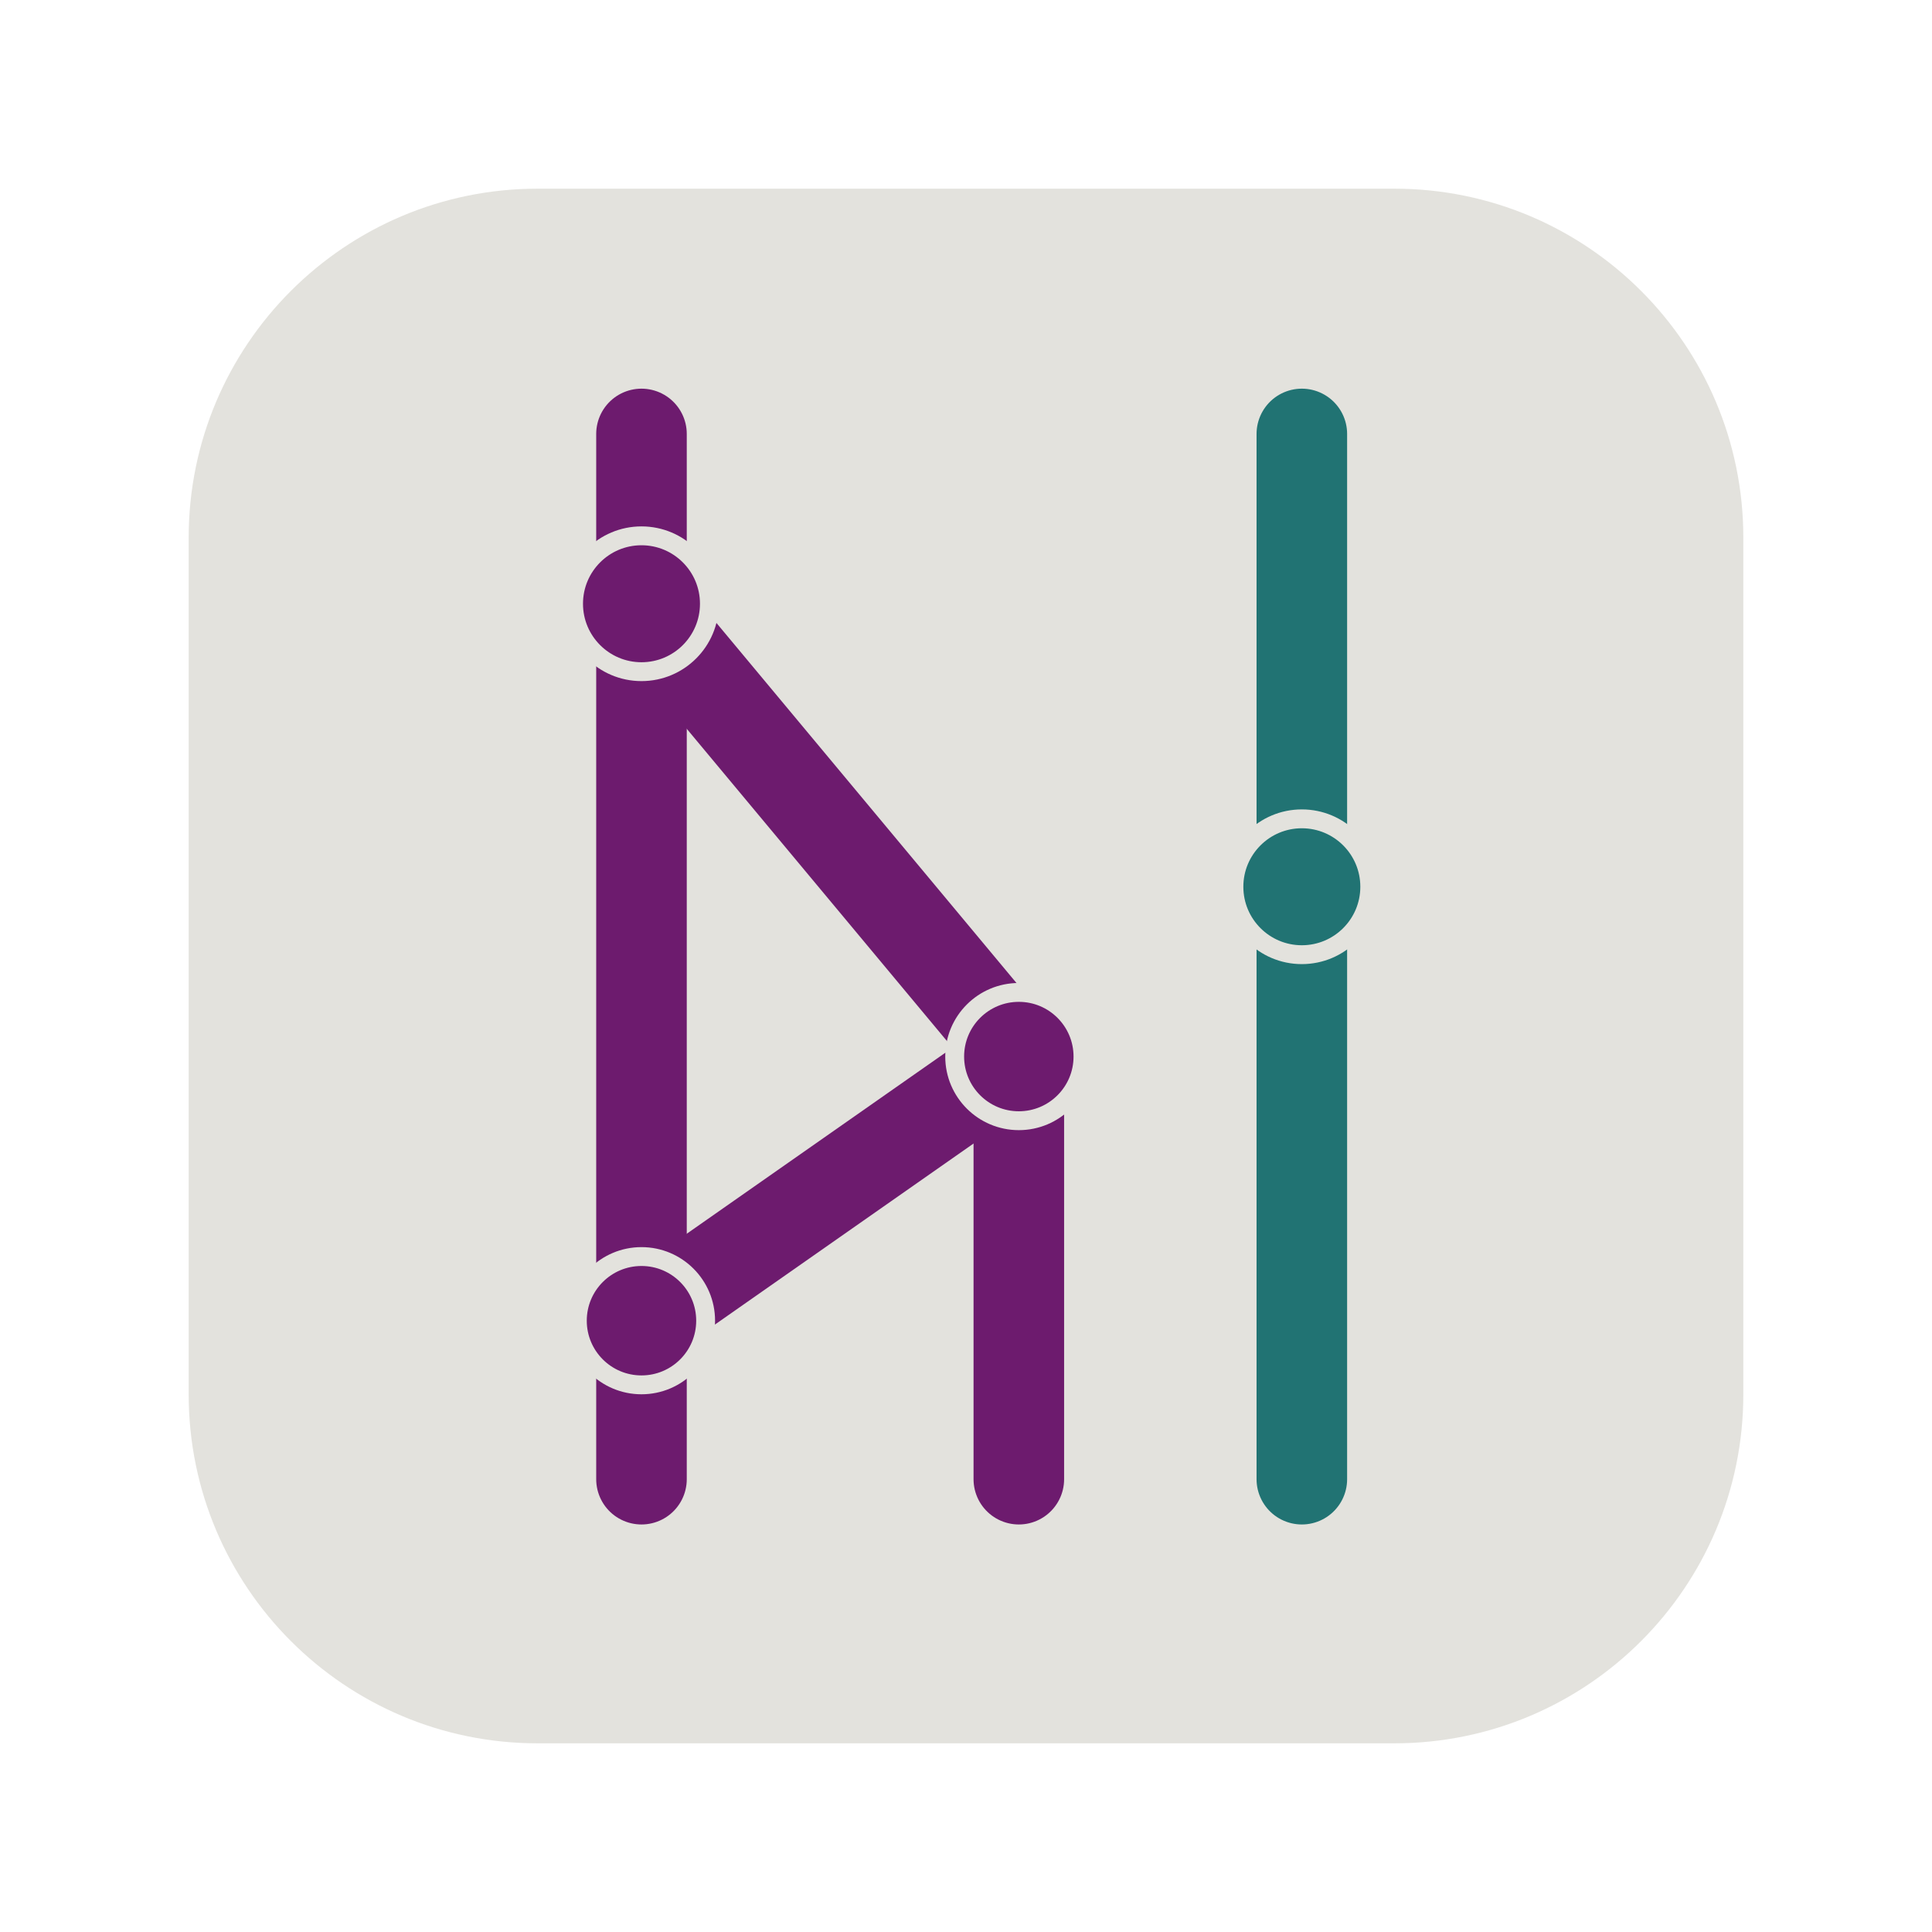
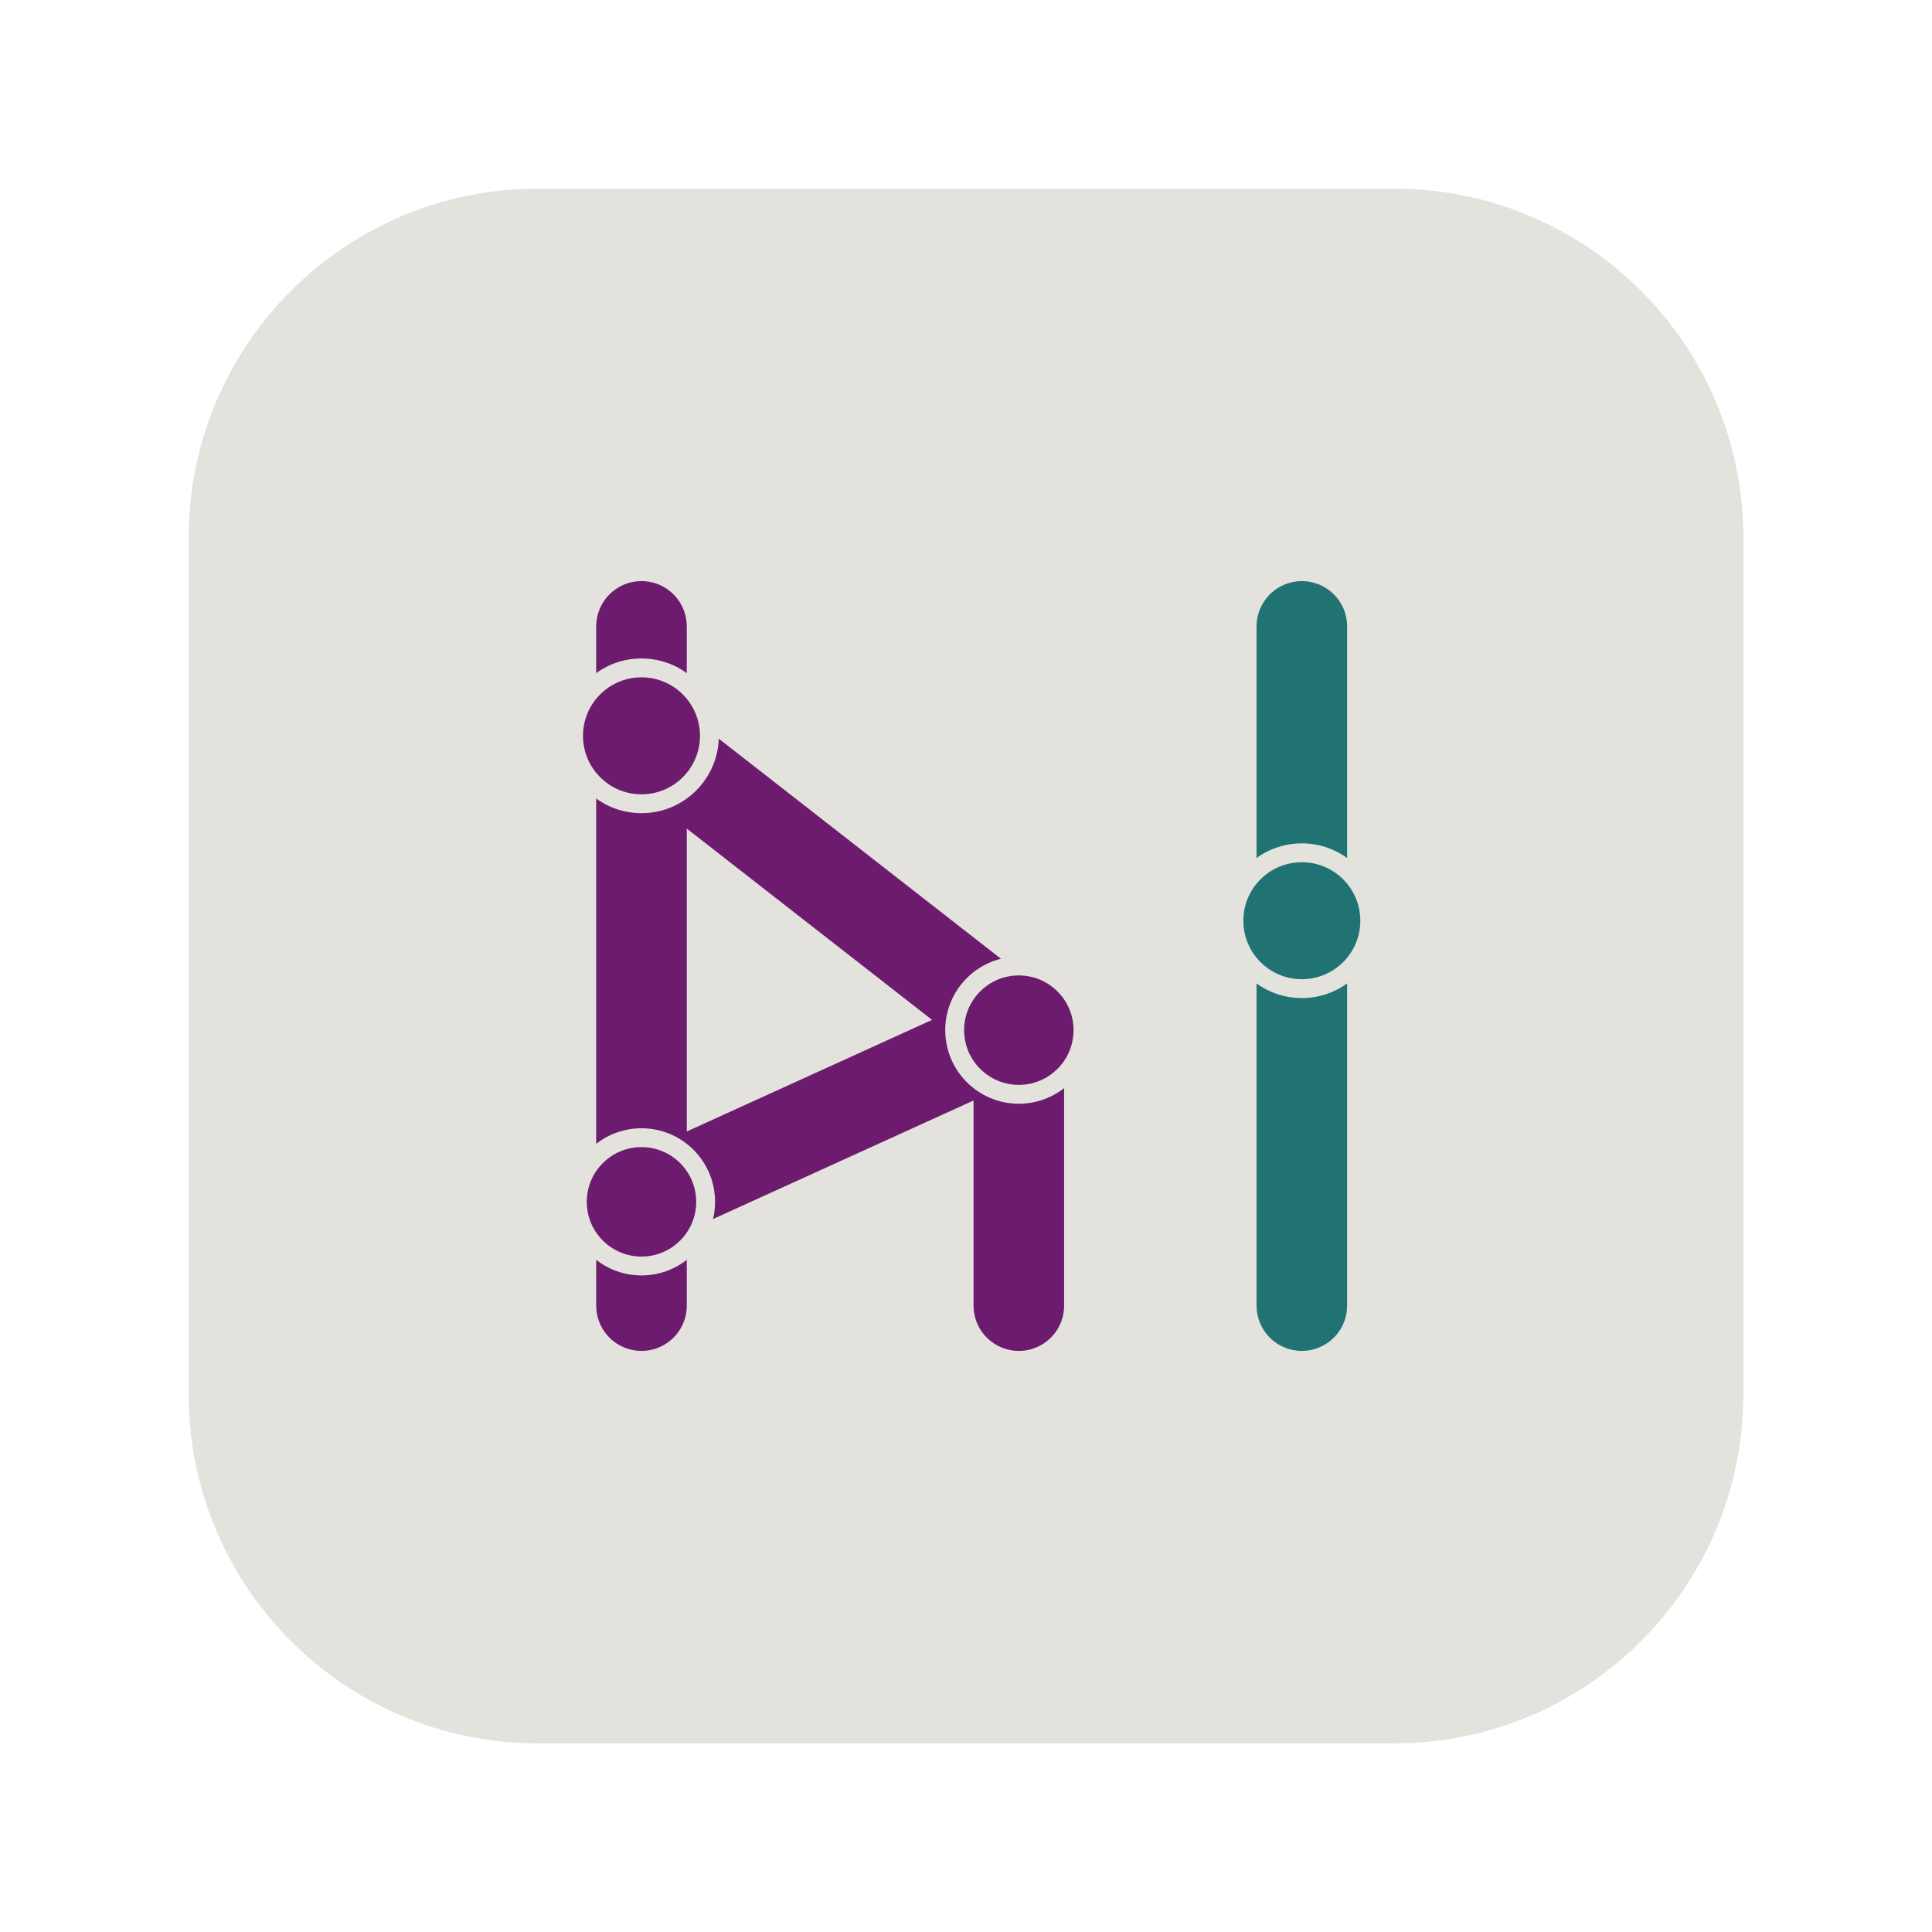
<svg xmlns="http://www.w3.org/2000/svg" viewBox="0 0 1024 1024">
  <rect x="100" y="100" width="824" height="824" rx="185" fill="#e3e2dd" />
  <g fill="none" stroke-width="48" stroke-linecap="round" stroke-linejoin="round" stroke="#6d1b6e">
-     <path d="M340 230 V784" />
-     <path d="M340 320 L540 560 V784" />
-     <path d="M540 560 L340 700" />
+     <path d="M340 332 V692" />
+     <path d="M340 390 L540 546 V692" />
+     <path d="M540 546 L340 637" />
  </g>
-   <path d="M690 230 V784" fill="none" stroke="#217373" stroke-width="48" stroke-linecap="round" />
+   <path d="M690 332 V692" fill="none" stroke="#217373" stroke-width="48" stroke-linecap="round" />
  <g stroke="#e3e2dd" stroke-width="10">
-     <circle cx="340" cy="320" r="36" fill="#6d1b6e" />
-     <circle cx="540" cy="560" r="34" fill="#6d1b6e" />
-     <circle cx="340" cy="700" r="34" fill="#6d1b6e" />
-     <circle cx="690" cy="470" r="36" fill="#217373" />
+     <circle cx="340" cy="390" r="36" fill="#6d1b6e" />
+     <circle cx="540" cy="546" r="34" fill="#6d1b6e" />
+     <circle cx="340" cy="637" r="34" fill="#6d1b6e" />
+     <circle cx="690" cy="488" r="36" fill="#217373" />
  </g>
</svg>
